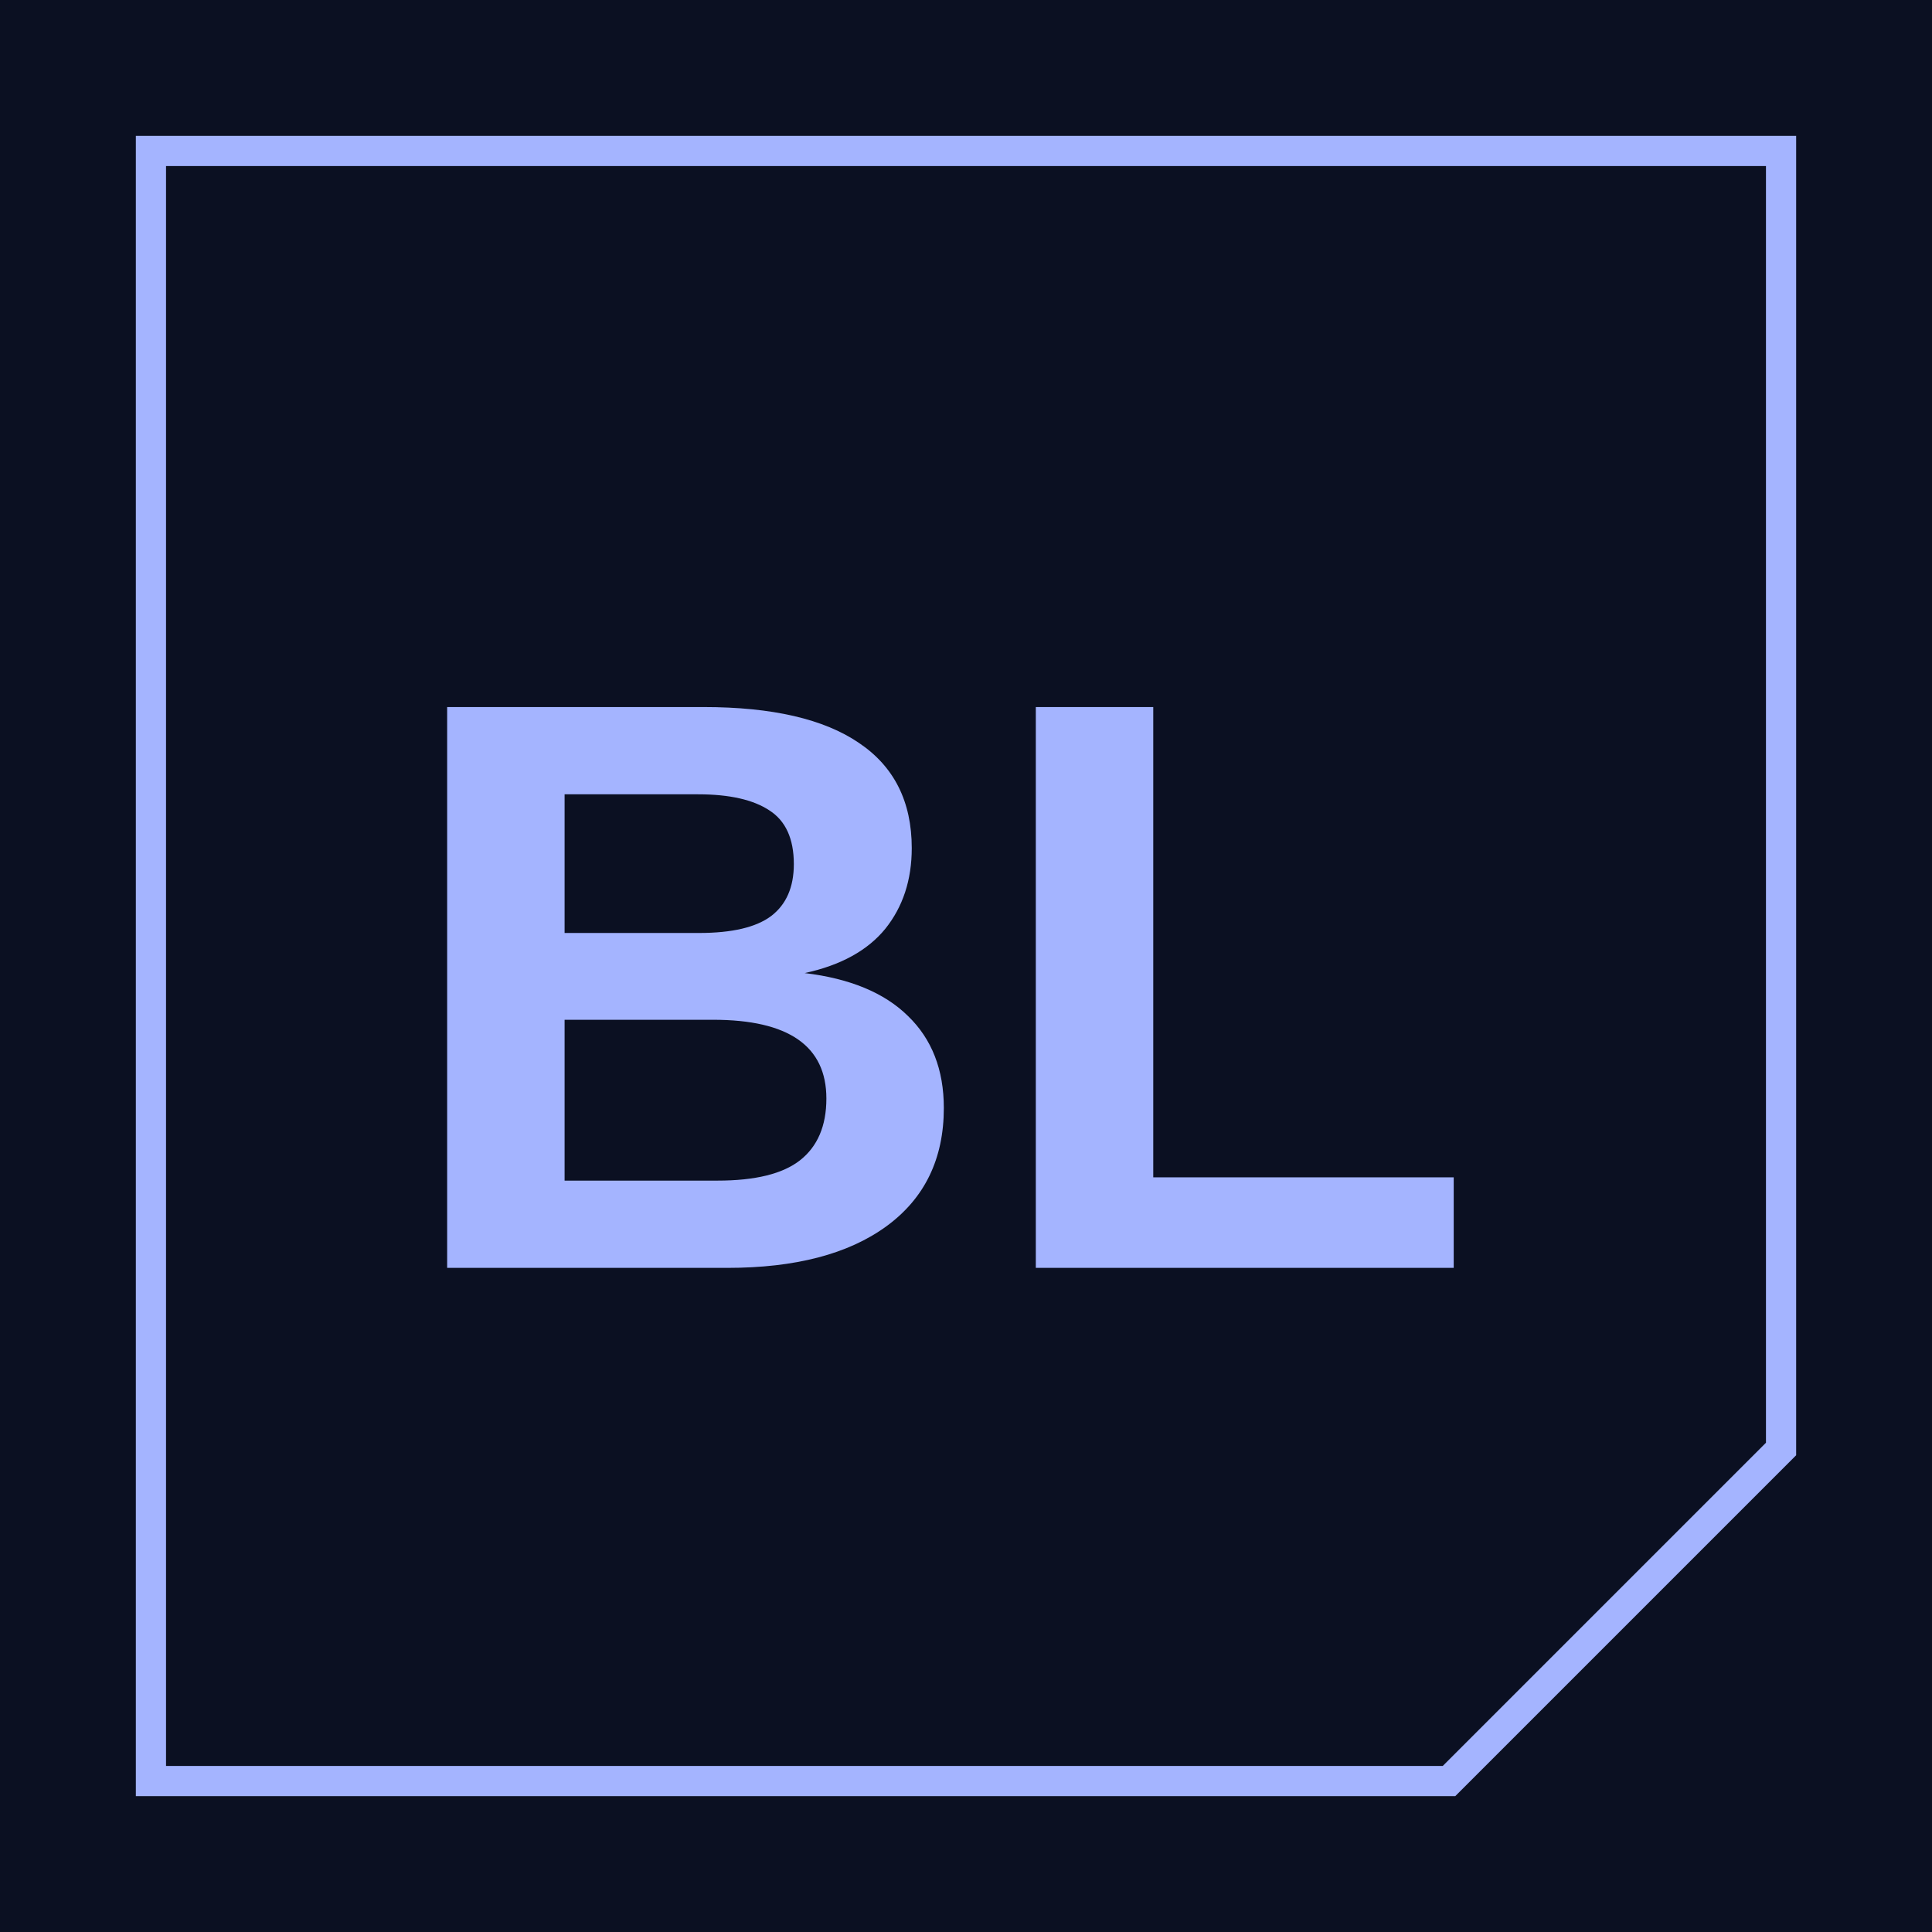
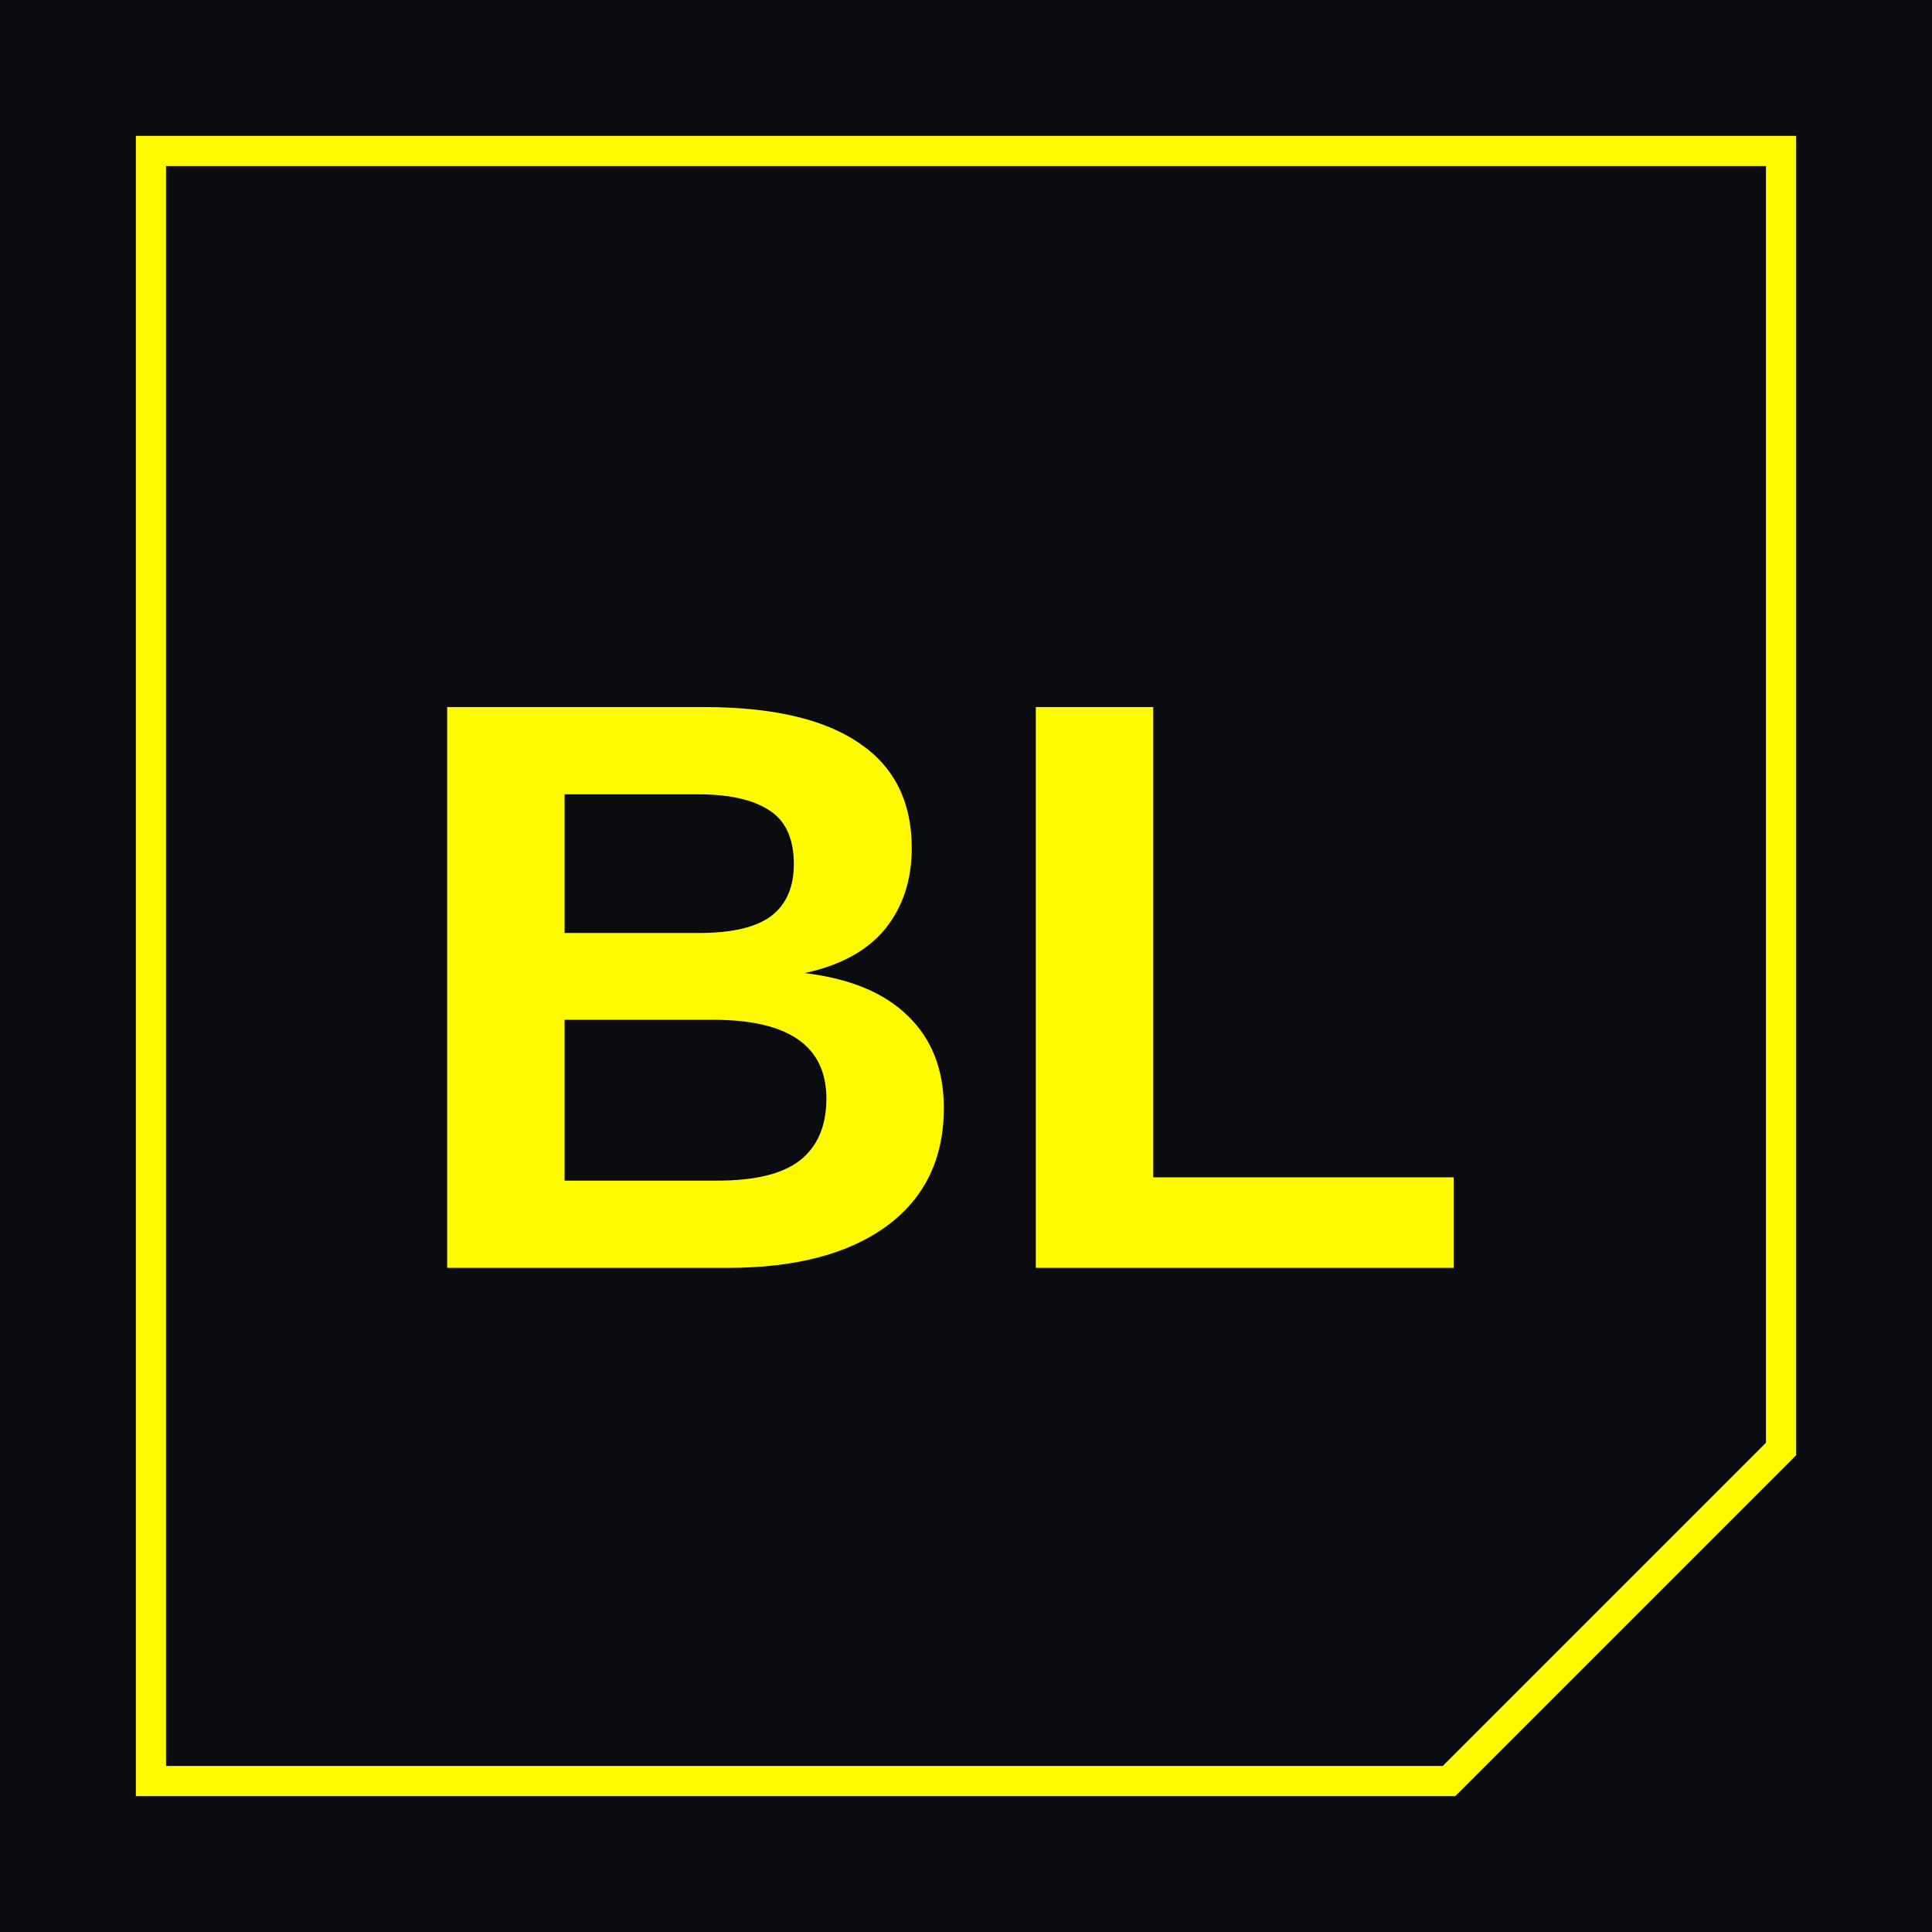
<svg xmlns="http://www.w3.org/2000/svg" viewBox="0 0 64 64">
-   <path fill="#0b1022" d="M0 0h64v64H0z" />
-   <path fill="none" stroke="#a4b4ff" d="M5 5h54v43L48 59H5z" />
-   <text x="13" y="42" fill="#a4b4ff" font-family="Arial,sans-serif" font-size="27" font-weight="700">BL</text>
+   <path fill="#0b0c0f" d="M0 0h64v64H0z" />
+   <path fill="none" stroke="#fffa00" d="M5 5h54v43L48 59H5z" />
+   <text x="13" y="42" fill="#fffa00" font-family="Arial,sans-serif" font-size="27" font-weight="700">BL</text>
</svg>
